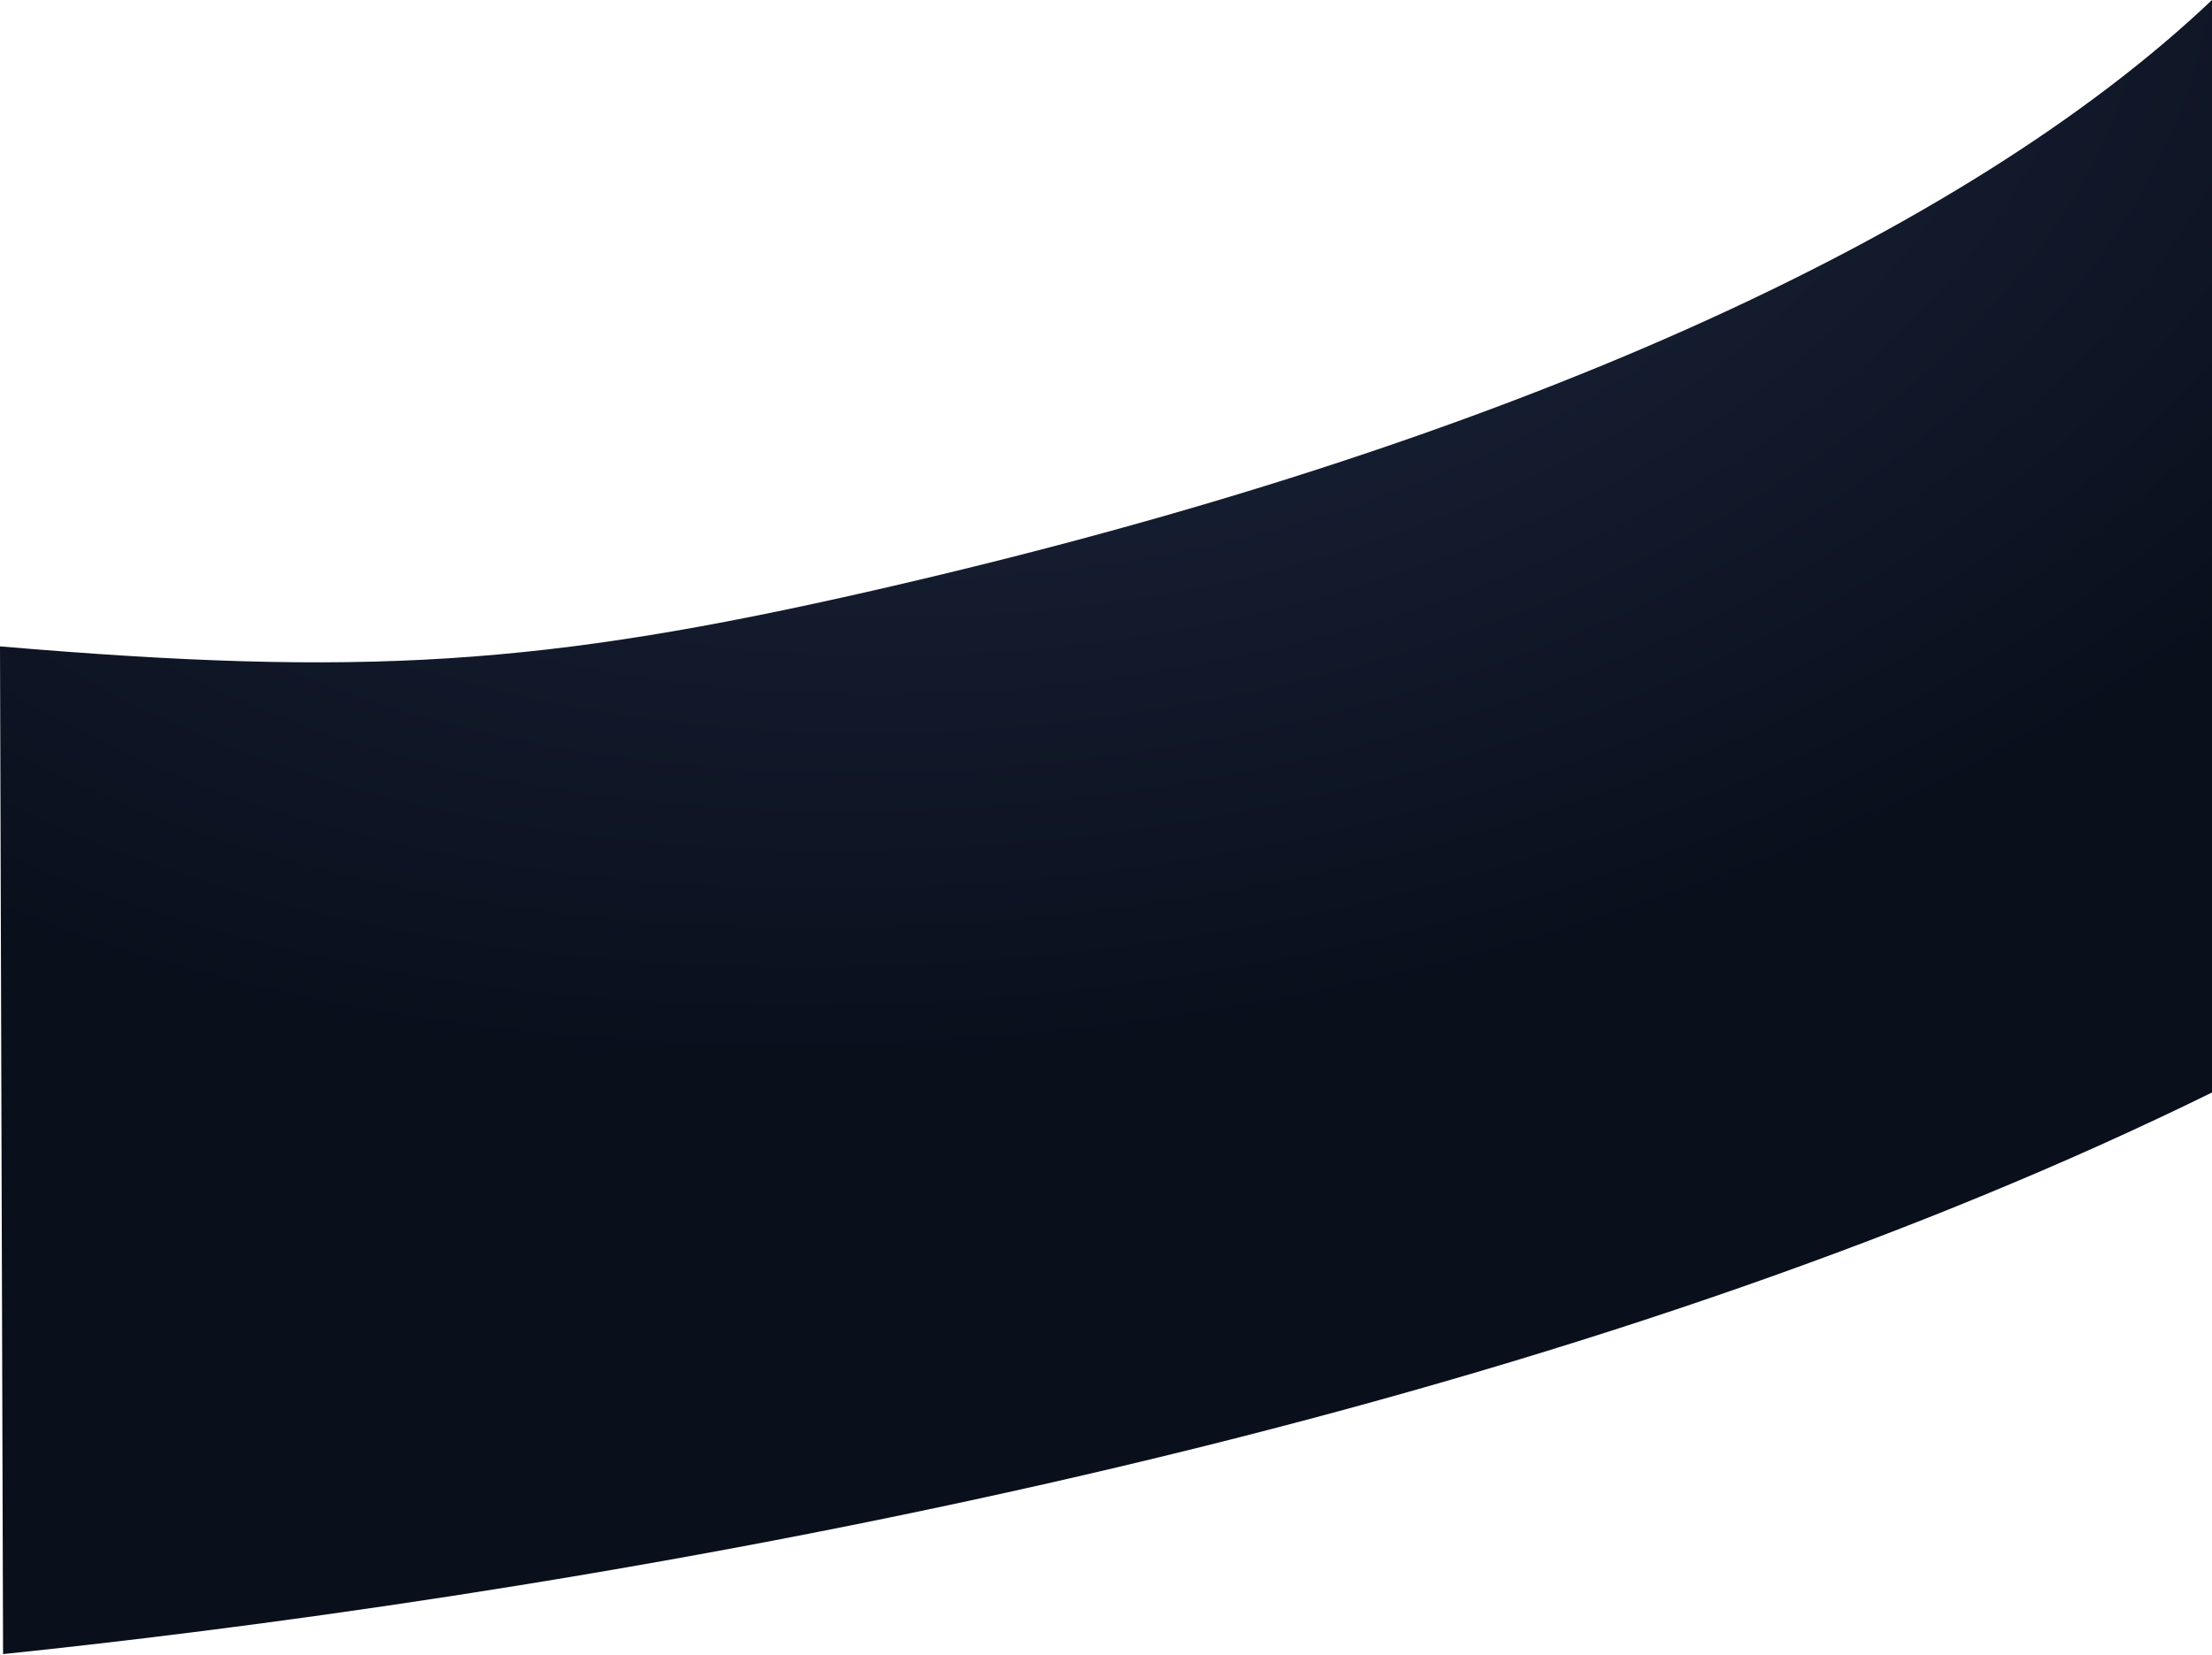
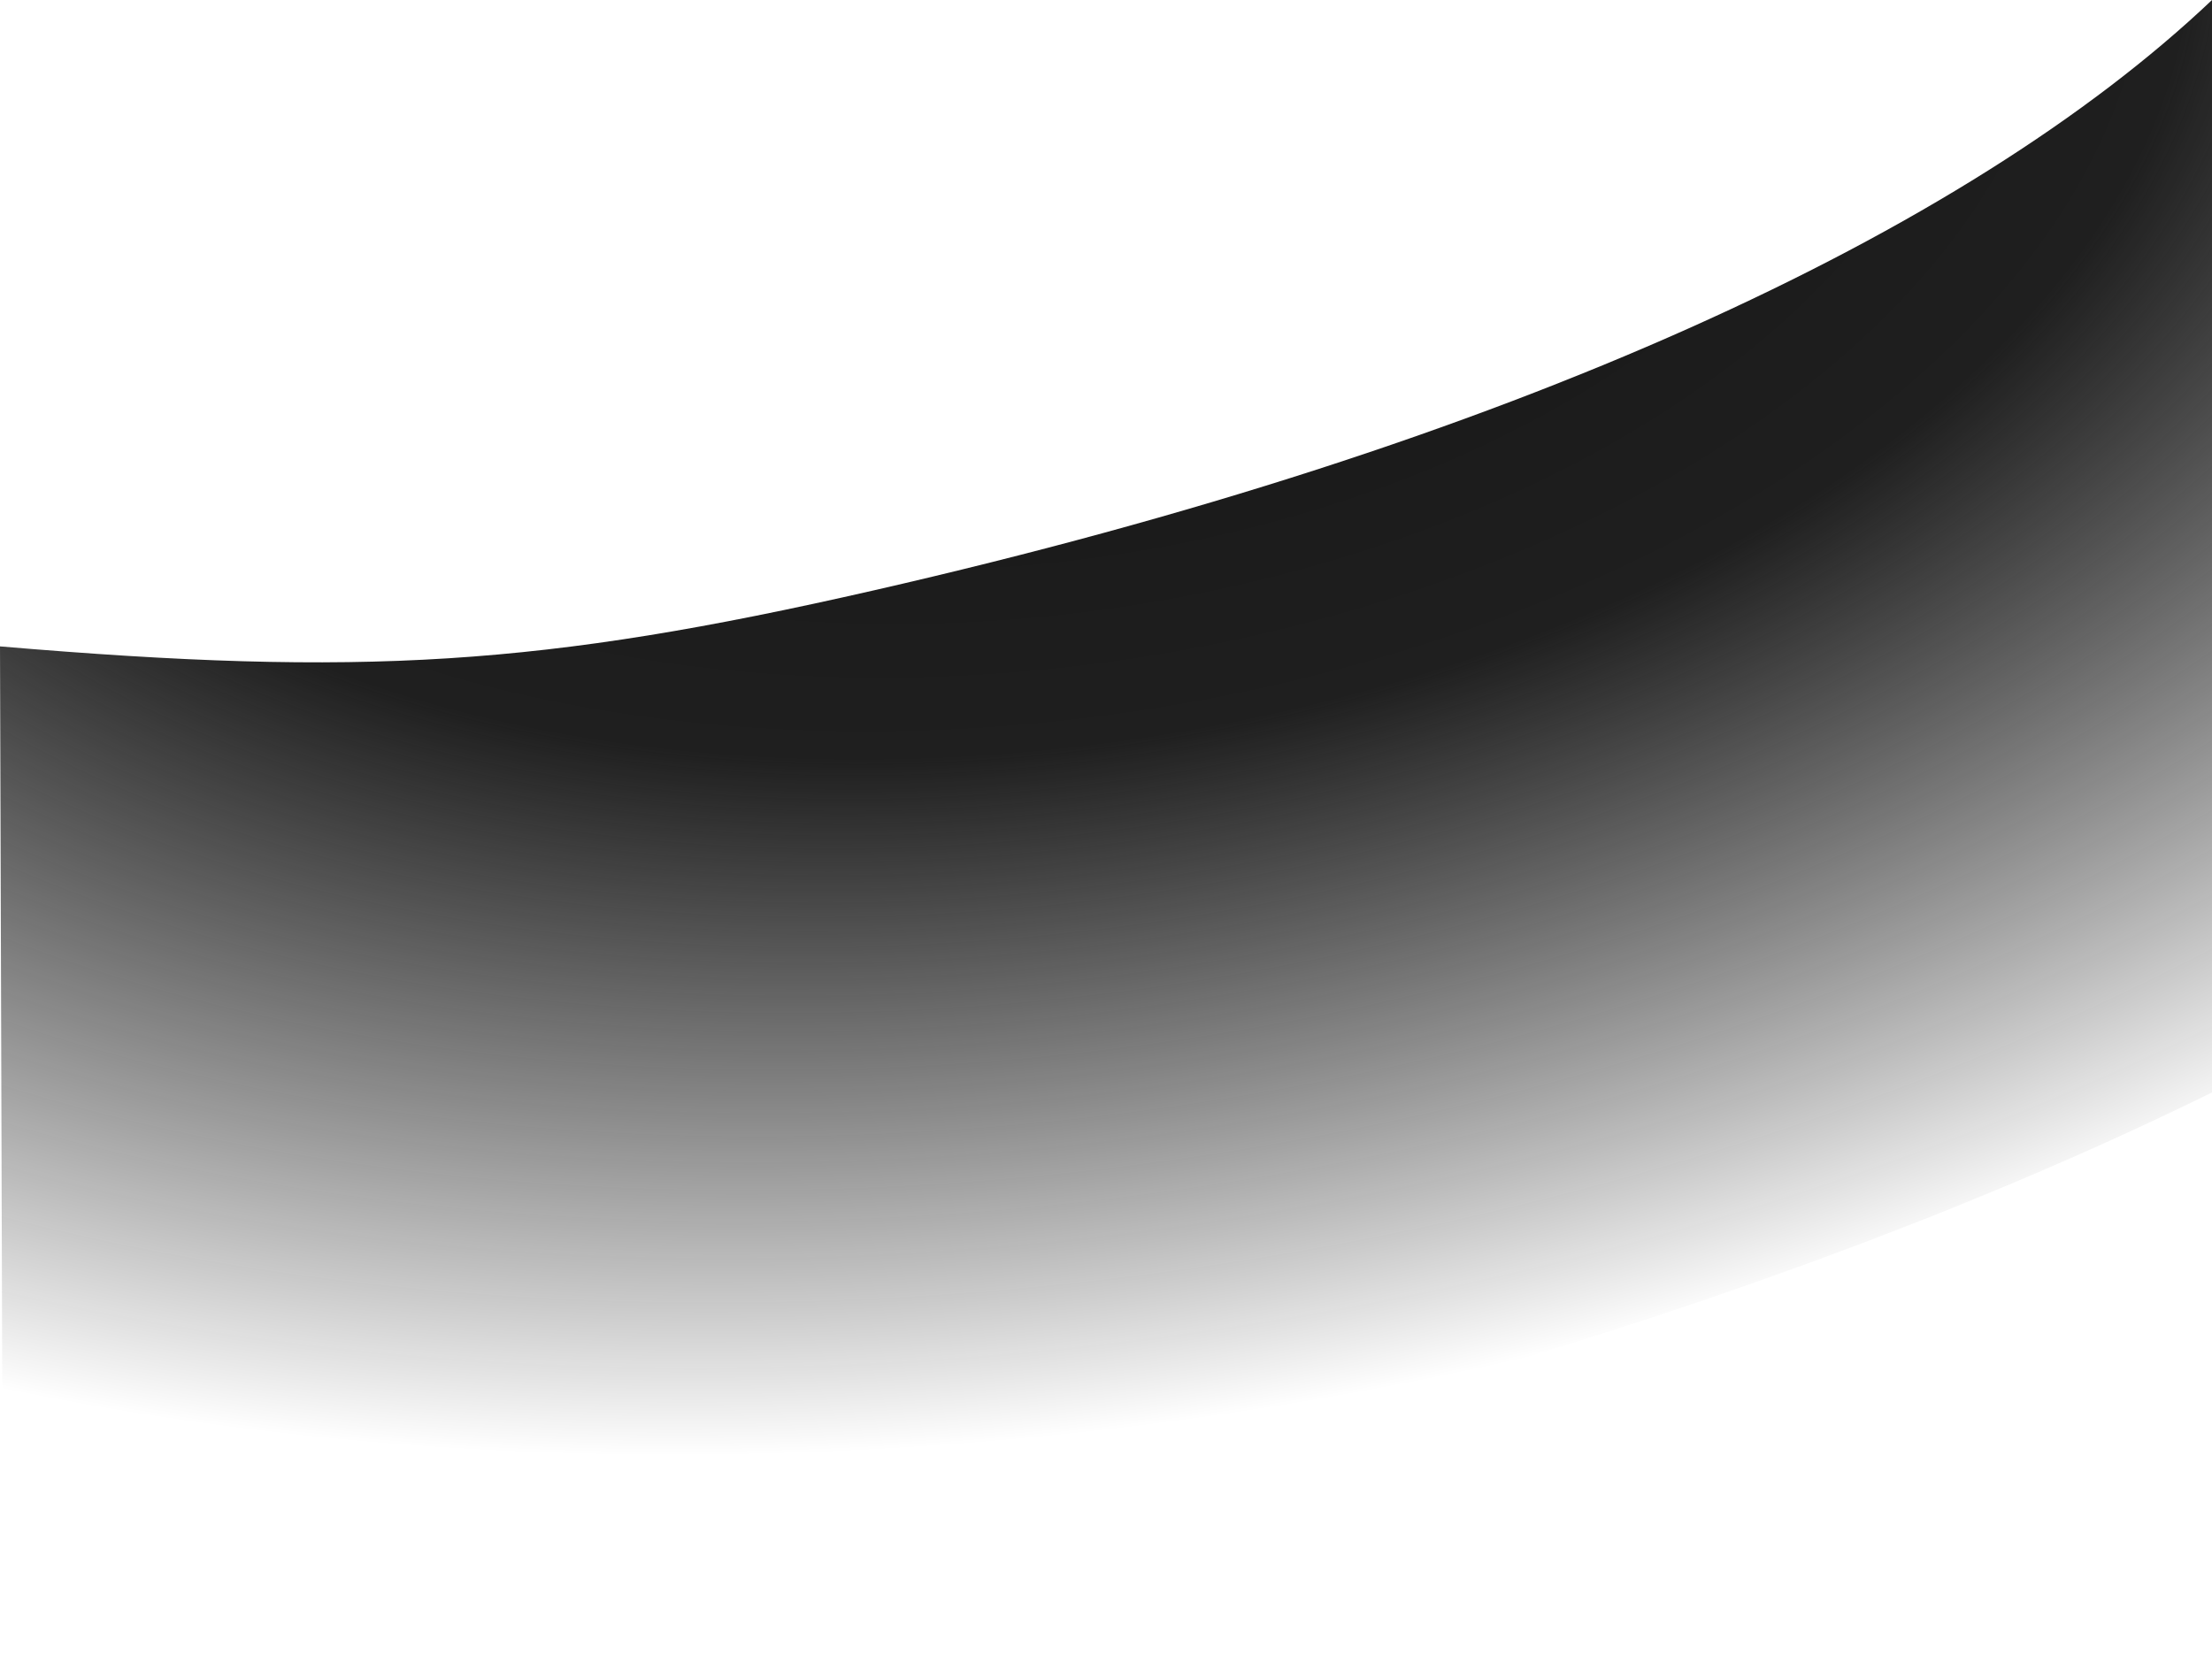
<svg xmlns="http://www.w3.org/2000/svg" width="1442" height="1079" viewBox="0 0 1442 1079" fill="none">
  <path d="M1442 0V712.4C1417.8 724.3 1393 735.9 1367.7 747.3C1174.2 834.1 943.8 908.2 682.9 967.3C404.9 1030.3 152.1 1063 2 1078.6L0 421.5C236 441.5 353.4 434.372 569.5 385C984 290.3 1281.7 152.1 1442 0Z" fill="url(#paint0_radial_535_3084)" />
  <defs>
    <radialGradient id="paint0_radial_535_3084" cx="0" cy="0" r="1" gradientUnits="userSpaceOnUse" gradientTransform="translate(674 42.5) rotate(82.2154) scale(887.756 1492.19)">
-       <stop offset="0.004" stop-color="#121B2F" />
-       <stop offset="0.135" stop-color="#1A243A" />
-       <stop offset="0.719" stop-color="#0A0F1C" />
+       <stop offset="0%" stop-color="rgb(18, 18, 18)" />
+       <stop offset="50%" stop-color="rgb(31, 31, 31)" />
+       <stop offset="100%" stop-color="rgba(0, 0, 0, 0.0)" />
    </radialGradient>
  </defs>
</svg>
